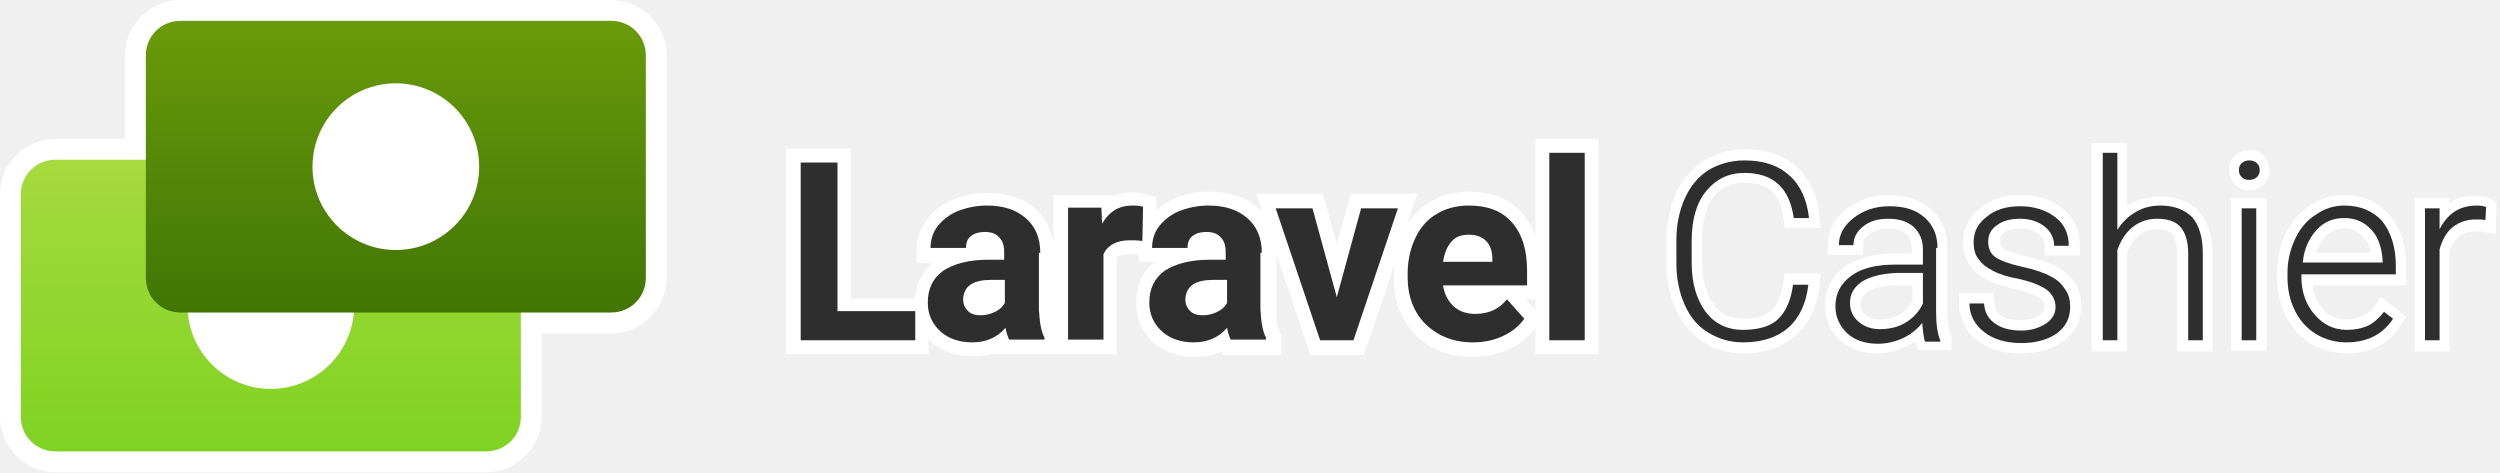
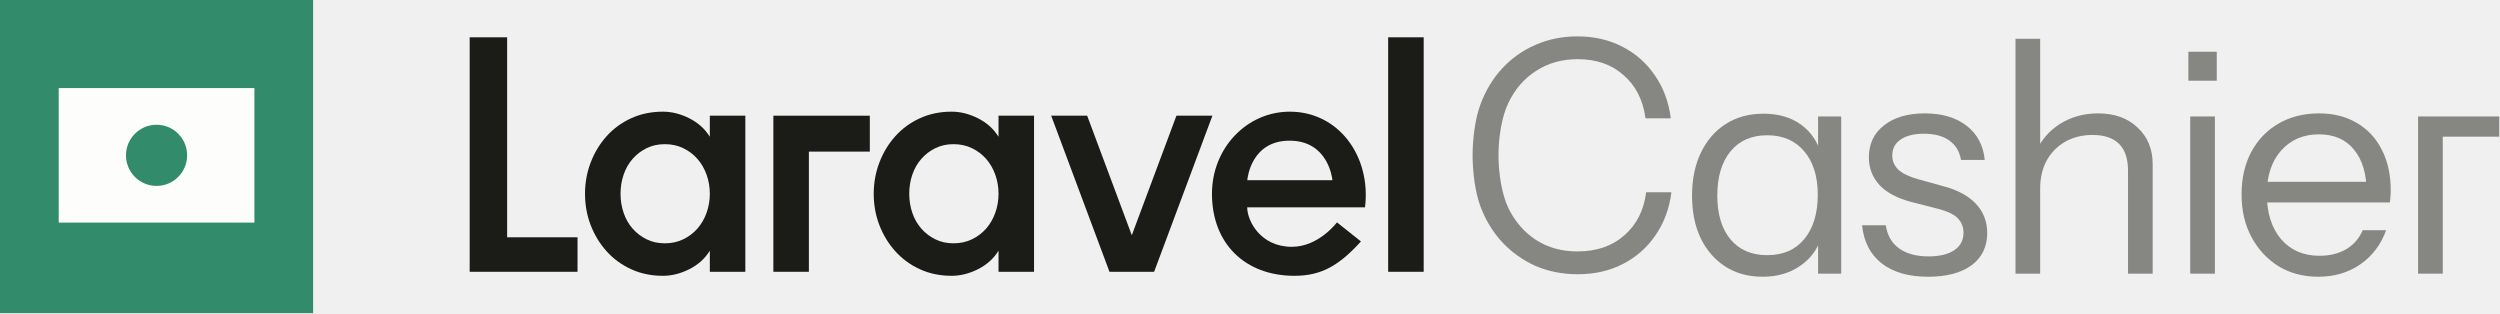
- <svg xmlns="http://www.w3.org/2000/svg" width="360" height="68" viewBox="0 0 360 68">
-   <style>.st0{fill:#fff}.st1{fill:#2e2e2e}.st3{fill-rule:evenodd;clip-rule:evenodd;fill:#fff}</style>
-   <path class="st0" d="M221.1 20v13.9c-.5-1.2-1.1-2.3-1.9-3.2-1.9-2.1-4.4-3.1-7.6-3.1-2.1 0-4 .5-5.7 1.5-1.3.8-2.3 1.8-3.2 3l1.4-4.2h-9.6l-2 7.3-2-7.3h-9.6l.9 2.7c-.2-.3-.5-.6-.8-.8-1.7-1.5-4.1-2.2-6.9-2.2-1.8 0-3.5.3-5 1-1 .4-1.9 1-2.6 1.7v-1.9l-1.4-.4c-.7-.2-1.4-.3-2.2-.3-.7 0-1.6.1-2.5.5v-.1h-8.7v7c-.3-2.1-1.2-3.8-2.7-5.1-1.7-1.5-4.1-2.2-6.9-2.2-1.8 0-3.5.3-5 1-1.6.7-2.8 1.6-3.7 2.9-.9 1.3-1.4 2.7-1.4 4.2v2h2.3c-1.5 1.3-2.4 3-2.6 5.1h-9.2V21.4h-9.3V51h20.5v-2.2l.4.4c1.6 1.4 3.6 2.1 6 2.1.9 0 1.8-.1 2.6-.3h18.1V37.1c.2-.2.7-.5 1.8-.5.4 0 .9 0 1.4.1v1h2.3c-1.8 1.4-2.7 3.5-2.7 6 0 2.2.9 4.1 2.5 5.6 1.6 1.4 3.6 2.1 6 2.1 1.4 0 2.7-.3 3.8-.8l.2.5h8.4v-2.8l-.2-.4c-.2-.4-.5-1.2-.5-3.2v-8.1l4.9 14.5h7.7l4.4-13c0 .5-.1.9-.1 1.4v.5c0 3.4 1.1 6.2 3.2 8.3 2.1 2.1 4.9 3.1 8.2 3.1 1.9 0 3.6-.4 5.2-1.1 1.6-.7 2.8-1.8 3.8-3.1V51h9.1V20h-9.1zm-1.4 23.1h1.4v1.5l-1.4-1.5zM8 68c-4.4 0-8-3.6-8-8V28c0-4.4 3.6-8 8-8h10V8c0-4.4 3.6-8 8-8h62c4.4 0 8 3.6 8 8v32c0 4.4-3.6 8-8 8H78v12c0 4.4-3.6 8-8 8H8zM347.7 50.5v-22h5v.7c1.1-.7 2.4-1 3.9-1 .8 0 1.5.1 2 .4l.9.4-.1 4.7-1.7-.3c-.4-.1-.8-.1-1.2-.1-1 0-1.7.3-2.4.8-.6.5-1.1 1.2-1.4 2.2v14.3h-5z" />
-   <path class="st1" d="M356.7 29.6c-2.5 0-4.2 1.1-5.4 3.4v-3h-2.1v19h2.1V35.9c.4-1.4 1-2.5 1.9-3.2.9-.7 2-1.1 3.3-1.1.5 0 1 0 1.4.1l.1-1.9c-.3-.1-.7-.2-1.3-.2z" />
-   <path class="st0" d="M313.5 50.5v-14c0-1.3-.3-2.3-.7-2.8-.4-.5-1.2-.7-2.3-.7-1 0-1.8.3-2.5.9-.7.6-1.3 1.4-1.7 2.4v14.3h-5.1v-30h5.1v9c.1-.1.3-.2.4-.2 1.3-.8 2.7-1.1 4.3-1.1 2.5 0 4.4.8 5.7 2.2 1.2 1.4 1.9 3.5 1.9 6.1v14h-5.1z" />
-   <path class="st1" d="M311.1 29.6c-1.3 0-2.5.3-3.5.9-1.1.6-2 1.5-2.7 2.6V22h-2.1v27h2.1V36c.5-1.4 1.2-2.5 2.2-3.3 1-.8 2.2-1.2 3.5-1.2 1.6 0 2.7.4 3.4 1.2.7.8 1.1 2.1 1.1 3.8V49h2.1V36.5c0-2.3-.5-4-1.5-5.2-1.1-1.1-2.6-1.7-4.6-1.7z" />
-   <path class="st0" d="M323.9 27.4c-1.1 0-1.8-.5-2.1-.9-.5-.5-.8-1.3-.8-2 0-.8.3-1.5.8-2 .4-.4 1.1-.9 2.1-.9 1.1 0 1.8.5 2.1.9.5.6.8 1.3.8 2 0 .8-.3 1.5-.8 2.1-.4.3-1.1.8-2.1.8z" />
-   <path class="st1" d="M323.9 23.1c-.4 0-.8.1-1.1.4-.3.3-.4.6-.4 1s.1.7.4 1c.3.3.6.4 1.1.4.4 0 .8-.1 1.1-.4.3-.3.4-.6.4-1s-.1-.7-.4-1c-.3-.3-.7-.4-1.1-.4z" />
-   <path class="st0" d="M291 50.9c-2.5 0-4.7-.6-6.3-1.9-1.7-1.3-2.6-3.2-2.6-5.3v-1.5h5l.1 1.4c.1.8.3 1.3.9 1.8.7.5 1.7.7 2.9.7 1.1 0 2-.2 2.7-.7.6-.5.7-.9.7-1.2 0-.6-.2-1-.7-1.3-.5-.3-1.4-.8-3.2-1.2-1.8-.4-3.2-.8-4.3-1.4-1.2-.6-2.1-1.3-2.6-2.2-.6-.9-.9-2-.9-3.3 0-2 .9-3.6 2.5-4.9 1.5-1.2 3.4-1.8 5.7-1.8 2.5 0 4.5.6 6.1 1.9 1.6 1.3 2.5 3.1 2.5 5.3v1.5h-5.1v-1.5c0-.7-.3-1.1-.8-1.6-.7-.5-1.5-.8-2.6-.8s-1.9.2-2.4.6c-.5.3-.6.7-.6 1.2 0 .6.2.8.4 1 .3.2 1.1.7 3.3 1.2 2 .5 3.5 1 4.5 1.5 1.1.6 2 1.4 2.6 2.3.6.9.9 2.1.9 3.3 0 2.1-.9 3.8-2.5 5.1-1.7 1.2-3.7 1.8-6.2 1.8z" />
-   <path class="st1" d="M295.3 39.8c-.9-.5-2.3-1-4.2-1.4-1.8-.4-3.1-.9-3.8-1.4-.7-.5-1-1.3-1-2.2 0-1 .4-1.8 1.3-2.4.8-.6 1.9-.9 3.3-.9s2.6.4 3.5 1.1c.9.7 1.4 1.7 1.4 2.8h2.1c0-1.7-.6-3.1-1.9-4.1-1.3-1-3-1.6-5.1-1.6-2 0-3.6.5-4.8 1.5-1.3 1-1.9 2.2-1.9 3.7 0 .9.2 1.8.7 2.4.5.7 1.1 1.2 2.1 1.7.9.5 2.2.9 3.9 1.2 1.7.4 2.9.9 3.8 1.5.8.6 1.3 1.5 1.3 2.5s-.5 1.8-1.4 2.4c-.9.6-2.1 1-3.5 1-1.6 0-2.8-.3-3.8-1s-1.5-1.6-1.6-2.9h-2.1c0 1.6.7 3 2.1 4.1 1.4 1.1 3.2 1.6 5.4 1.6 2.1 0 3.8-.5 5.1-1.4 1.3-1 1.9-2.2 1.9-3.8 0-1-.2-1.8-.7-2.5-.5-.8-1.1-1.4-2.1-1.9z" />
-   <path class="st0" d="M251.1 50.9c-2.2 0-4.2-.6-5.9-1.7-1.7-1.1-3-2.7-3.9-4.7-.9-1.9-1.3-4.1-1.3-6.6v-3.3c0-2.5.4-4.7 1.3-6.7s2.3-3.6 4-4.7c1.7-1.1 3.7-1.7 6-1.7 3.1 0 5.7.9 7.5 2.6 1.9 1.7 2.9 4.1 3.2 7.1l.2 1.6H257l-.2-1.3c-.4-3.6-2.2-5.2-5.6-5.2-1.9 0-3.3.7-4.4 2-1.2 1.5-1.7 3.6-1.7 6.3v3.1c0 2.6.6 4.7 1.7 6.2 1.1 1.4 2.4 2 4.2 2 1.9 0 3.2-.4 4.1-1.2.9-.8 1.4-2.2 1.7-4l.2-1.3h5.2l-.2 1.7c-.3 3.1-1.5 5.5-3.4 7.2-1.9 1.7-4.4 2.6-7.5 2.6z" />
-   <path class="st1" d="M245.7 27.5c1.4-1.7 3.2-2.6 5.5-2.6 4.2 0 6.5 2.2 7.1 6.5h2.2c-.3-2.6-1.2-4.7-2.8-6.1-1.6-1.5-3.8-2.2-6.5-2.2-1.9 0-3.7.5-5.2 1.4-1.5 1-2.6 2.3-3.4 4.1-.8 1.8-1.2 3.8-1.2 6v3.3c0 2.2.4 4.2 1.2 6s1.9 3.1 3.4 4c1.5.9 3.1 1.4 5 1.4 2.7 0 4.9-.7 6.5-2.1 1.6-1.4 2.6-3.5 2.9-6.2h-2.2c-.3 2.2-1 3.8-2.1 4.9-1.1 1.1-2.9 1.6-5.1 1.6-2.3 0-4.1-.9-5.4-2.6-1.3-1.8-2-4.1-2-7.1v-3.1c0-3.1.7-5.5 2.1-7.2z" />
-   <path class="st0" d="M270.4 50.9c-2.2 0-4-.6-5.4-1.9-1.5-1.3-2.2-3-2.2-5 0-2.3 1-4.3 2.9-5.6 1.8-1.3 4.3-1.9 7.3-1.9h2.3v-.7c0-.9-.2-1.6-.8-2.1-.5-.5-1.4-.8-2.6-.8-1.1 0-2 .3-2.7.8-.8.6-.9 1.1-.9 1.5v1.5h-5.1v-1.5c0-2 .9-3.7 2.7-5.1 1.7-1.3 3.7-2 6.1-2 2.5 0 4.5.7 6 2 1.6 1.3 2.4 3.2 2.4 5.5v9c0 2 .3 3 .5 3.5l.1.3v2h-4.8s-.4-1.1-.4-1.2c-.4.2-.7.4-1.1.6-1.4.7-2.8 1.1-4.3 1.1zm2.7-9.8c-1.8 0-3.2.3-4.1.9-.7.5-1.1 1-1.1 1.8 0 .6.2 1.1.7 1.5.5.5 1.2.7 2.1.7 1.1 0 2.1-.3 3-.8.8-.5 1.3-1.1 1.7-1.8v-2.3h-2.3z" />
-   <path class="st1" d="M279 35.7c0-1.9-.7-3.4-1.9-4.4-1.2-1.1-2.9-1.6-5-1.6s-3.8.6-5.2 1.7c-1.4 1.1-2.1 2.4-2.1 3.9h2.1c0-1.1.5-2 1.4-2.7 1-.8 2.2-1.1 3.6-1.1 1.6 0 2.8.4 3.7 1.2.8.8 1.3 1.8 1.3 3.2v2.2H273c-2.8 0-4.9.5-6.4 1.6s-2.3 2.5-2.3 4.4c0 1.6.6 2.8 1.7 3.9 1.1 1 2.6 1.5 4.4 1.5 1.3 0 2.5-.3 3.6-.8s2.1-1.3 2.8-2.2c.1 1.2.2 2.1.4 2.7h2.2V49c-.4-.9-.6-2.3-.6-4.1v-9.2zm-2.1 8c-.5 1.1-1.3 2-2.4 2.7-1.1.7-2.4 1-3.8 1-1.3 0-2.3-.4-3.1-1.1-.8-.7-1.2-1.6-1.2-2.7 0-1.3.6-2.3 1.8-3.1 1.2-.7 2.8-1.1 4.9-1.2h3.8v4.4z" />
-   <path class="st0" d="M321.3 28.5h5.1v22h-5.1z" />
-   <path class="st1" d="M322.8 49h2.1V30h-2.1z" />
-   <path class="st0" d="M338 50.9c-1.9 0-3.6-.5-5.2-1.4-1.5-.9-2.8-2.3-3.6-3.9-.8-1.6-1.3-3.5-1.3-5.5v-.8c0-2 .4-3.9 1.2-5.6.8-1.7 2-3.1 3.5-4.1 1.5-1 3.2-1.5 4.9-1.5 2.8 0 5 1 6.6 2.9 1.6 1.8 2.4 4.4 2.4 7.4v2.7H333c.2 1.3.6 2.4 1.4 3.3.9 1.1 2.1 1.6 3.5 1.6.9 0 1.7-.2 2.3-.5.6-.3 1.3-.8 1.8-1.5l.9-1.2 3.6 2.8-.8 1.2c-1.6 2.7-4.3 4.1-7.7 4.1zm3.4-14.6c-.2-.9-.5-1.6-1.1-2.2-.7-.8-1.6-1.2-2.7-1.2-1.2 0-2.1.4-2.9 1.3-.5.6-.9 1.3-1.2 2.2h7.9z" />
-   <path class="st1" d="M337.6 29.6c-1.5 0-2.8.4-4.1 1.3-1.3.8-2.3 2-3 3.5-.7 1.5-1.1 3.1-1.1 4.9v.7c0 1.8.4 3.4 1.1 4.8.7 1.4 1.7 2.5 3 3.3 1.3.8 2.8 1.2 4.4 1.2 2.9 0 5.2-1.1 6.7-3.4l-1.3-1c-.7.9-1.5 1.6-2.3 2-.9.4-1.9.6-3 .6-1.9 0-3.4-.7-4.7-2.2-1.2-1.4-1.9-3.2-1.9-5.4v-.4H345v-1.2c0-2.7-.7-4.9-2-6.5-1.3-1.4-3.1-2.2-5.4-2.2zm5.4 8.2h-11.4c.2-2 .9-3.5 2-4.7 1.1-1.2 2.4-1.7 4-1.7s2.9.6 3.9 1.7 1.5 2.6 1.6 4.5v.2z" />
-   <g transform="translate(0 1)">
-     <linearGradient id="SVGID_1_" gradientUnits="userSpaceOnUse" x1="39" y1="308.119" x2="39" y2="307.119" gradientTransform="matrix(72 0 0 -42 -2769 12963)">
-       <stop offset="0" stop-color="#a7da3e" />
-       <stop offset="1" stop-color="#7ed321" />
-     </linearGradient>
-     <path d="M8 22h62c2.8 0 5 2.2 5 5v32c0 2.8-2.2 5-5 5H8c-2.8 0-5-2.2-5-5V27c0-2.8 2.2-5 5-5z" fill-rule="evenodd" clip-rule="evenodd" fill="url(#SVGID_1_)" />
-     <circle class="st3" cx="39" cy="43" r="12" />
-     <linearGradient id="SVGID_00000079446329657931875550000014038509167535190430_" gradientUnits="userSpaceOnUse" x1="39" y1="308.119" x2="39" y2="307.119" gradientTransform="matrix(72 0 0 -42 -2751 12943)">
-       <stop offset="0" stop-color="#699b0a" />
-       <stop offset="1" stop-color="#417505" />
-     </linearGradient>
-     <path d="M26 2h62c2.8 0 5 2.2 5 5v32c0 2.8-2.2 5-5 5H26c-2.8 0-5-2.2-5-5V7c0-2.8 2.2-5 5-5z" fill-rule="evenodd" clip-rule="evenodd" fill="url(#SVGID_00000079446329657931875550000014038509167535190430_)" />
-     <circle class="st3" cx="57" cy="23" r="12" />
-   </g>
-   <path class="st1" d="m158.7 32.2-.1-2.3h-4.8v19h5.1V36.6c.6-1.3 1.9-2 3.8-2 .5 0 1.1 0 1.8.1l.1-4.9c-.5-.2-1-.2-1.6-.2-1.9 0-3.3.9-4.3 2.6zM181.7 36.4c0-2.1-.7-3.8-2.1-5-1.4-1.2-3.2-1.8-5.6-1.8-1.5 0-2.9.3-4.2.8-1.2.5-2.2 1.3-2.9 2.2-.7.9-1 2-1 3.1h5.1c0-.7.2-1.3.7-1.7.5-.4 1.2-.6 2-.6 1 0 1.7.3 2.1.8.5.5.7 1.2.7 2.1v1.1h-2.3c-2.8 0-5 .6-6.5 1.6-1.5 1.1-2.2 2.6-2.2 4.6 0 1.6.6 3 1.8 4.1 1.2 1.1 2.8 1.6 4.6 1.6 2 0 3.6-.7 4.8-2.1.1.7.3 1.2.5 1.7h5.1v-.3c-.5-.9-.7-2.3-.8-4.1v-8.1zm-5 7.2c-.3.6-.8 1-1.4 1.3-.6.3-1.3.5-2.1.5s-1.4-.2-1.8-.6c-.4-.4-.7-.9-.7-1.6v-.3c.2-1.8 1.5-2.6 4.1-2.6h1.9v3.3zM149.8 36.4c0-2.1-.7-3.8-2.1-5-1.4-1.2-3.2-1.8-5.6-1.8-1.5 0-2.9.3-4.2.8-1.2.5-2.2 1.3-2.9 2.2s-1 2-1 3.1h5.1c0-.7.2-1.3.7-1.7.5-.4 1.2-.6 2-.6 1 0 1.7.3 2.1.8.5.5.7 1.2.7 2.1v1.1h-2.3c-2.8 0-5 .6-6.5 1.6-1.5 1.1-2.2 2.6-2.2 4.6 0 1.6.6 3 1.8 4.1 1.2 1.1 2.8 1.6 4.6 1.6 2 0 3.6-.7 4.8-2.1.1.7.3 1.2.5 1.7h5.1v-.3c-.5-.9-.7-2.3-.8-4.1v-8.1zm-5.1 7.2c-.3.6-.8 1-1.4 1.3-.6.3-1.3.5-2.1.5s-1.4-.2-1.8-.6c-.4-.4-.7-.9-.7-1.6v-.3c.2-1.8 1.5-2.6 4.1-2.6h1.9v3.3zM120.6 44.8V23.4h-5.3V49h16.5v-4.2h-11.2zM192.5 42.8 189 30h-5.3l6.4 19h4.8l6.4-19H196zM223.1 22h5.1v27h-5.1zM211.5 29.6c-1.7 0-3.3.4-4.6 1.2-1.4.8-2.4 2-3.1 3.5-.7 1.5-1.1 3.2-1.1 5.1v.5c0 2.8.9 5.1 2.6 6.8 1.8 1.7 4 2.6 6.8 2.6 1.6 0 3-.3 4.3-.9 1.3-.6 2.3-1.4 3.1-2.5l-2.5-2.8c-1.1 1.4-2.6 2.1-4.6 2.1-1.3 0-2.3-.4-3.1-1.1-.8-.8-1.3-1.7-1.5-3h12.1V39c0-3-.7-5.3-2.2-7s-3.6-2.4-6.2-2.4zm3.4 8.1h-7.1c.2-1.3.6-2.2 1.2-2.9.6-.7 1.4-1 2.5-1s1.9.3 2.5.9c.6.6.9 1.5.9 2.6v.4z" />
+ <svg xmlns="http://www.w3.org/2000/svg" width="511" height="64" viewBox="0 0 511 64" fill="none">
+   <style>
+         .laravel { fill: #1B1B18 } @media (prefers-color-scheme:dark) { .laravel { fill: #fff } }
+         .cashier { fill: #868682 } @media (prefers-color-scheme:dark) { .cashier { fill: #A1A09A } }
+     </style>
+   <rect width="64" height="64" fill="#328C6B" />
+   <path fill-rule="evenodd" clip-rule="evenodd" d="M52 18H12V45.5H52V18ZM32 38C35.452 38 38.25 35.202 38.25 31.75C38.25 28.298 35.452 25.5 32 25.5C28.549 25.5 25.75 28.298 25.75 31.75C25.75 35.202 28.549 38 32 38Z" fill="#FDFDFC" />
+   <path class="laravel" d="M103.659 7.625H96V55.553H118.046V48.501H103.659V7.625Z" />
+   <path class="laravel" d="M145.087 27.96C144.109 26.363 142.722 25.108 140.924 24.195C139.126 23.282 137.316 22.825 135.496 22.825C133.141 22.825 130.988 23.27 129.035 24.16C127.08 25.05 125.404 26.272 124.006 27.823C122.607 29.376 121.519 31.168 120.742 33.198C119.964 35.23 119.576 37.364 119.576 39.6C119.576 41.883 119.964 44.028 120.742 46.036C121.519 48.045 122.607 49.826 124.006 51.377C125.404 52.929 127.08 54.15 129.035 55.04C130.988 55.93 133.141 56.375 135.496 56.375C137.316 56.375 139.126 55.918 140.924 55.006C142.722 54.094 144.11 52.838 145.087 51.24V55.554H152.346V23.647H145.087V27.96ZM144.421 43.503C143.977 44.736 143.355 45.808 142.556 46.721C141.756 47.634 140.791 48.364 139.659 48.912C138.526 49.46 137.271 49.733 135.895 49.733C134.518 49.733 133.275 49.46 132.165 48.912C131.054 48.364 130.1 47.634 129.301 46.721C128.502 45.808 127.891 44.736 127.469 43.503C127.047 42.27 126.837 40.969 126.837 39.6C126.837 38.231 127.047 36.93 127.469 35.697C127.89 34.465 128.502 33.393 129.301 32.48C130.1 31.567 131.055 30.836 132.165 30.289C133.275 29.741 134.518 29.467 135.895 29.467C137.271 29.467 138.526 29.741 139.659 30.289C140.791 30.837 141.756 31.567 142.556 32.48C143.355 33.393 143.977 34.465 144.421 35.697C144.864 36.93 145.087 38.231 145.087 39.6C145.087 40.969 144.864 42.27 144.421 43.503Z" />
+   <path class="laravel" d="M204.099 27.96C203.121 26.363 201.734 25.108 199.936 24.195C198.138 23.282 196.328 22.825 194.508 22.825C192.153 22.825 190.001 23.27 188.047 24.16C186.093 25.05 184.417 26.272 183.018 27.823C181.619 29.376 180.531 31.168 179.754 33.198C178.977 35.23 178.589 37.364 178.589 39.6C178.589 41.883 178.977 44.028 179.754 46.036C180.531 48.045 181.619 49.826 183.018 51.377C184.417 52.929 186.092 54.15 188.047 55.04C190 55.93 192.153 56.375 194.508 56.375C196.328 56.375 198.138 55.918 199.936 55.006C201.734 54.094 203.122 52.838 204.099 51.24V55.554H211.359V23.647H204.099V27.96ZM203.433 43.503C202.988 44.736 202.367 45.808 201.568 46.721C200.768 47.634 199.803 48.364 198.67 48.912C197.538 49.46 196.283 49.733 194.907 49.733C193.53 49.733 192.286 49.46 191.177 48.912C190.066 48.364 189.112 47.634 188.313 46.721C187.513 45.808 186.903 44.736 186.481 43.503C186.058 42.27 185.849 40.969 185.849 39.6C185.849 38.231 186.058 36.93 186.481 35.697C186.902 34.465 187.513 33.393 188.313 32.48C189.112 31.567 190.067 30.836 191.177 30.289C192.286 29.741 193.53 29.467 194.907 29.467C196.283 29.467 197.538 29.741 198.67 30.289C199.803 30.837 200.768 31.567 201.568 32.48C202.367 33.393 202.988 34.465 203.433 35.697C203.876 36.93 204.099 38.231 204.099 39.6C204.099 40.969 203.876 42.27 203.433 43.503Z" />
+   <path class="laravel" d="M291 7.625H283.741V55.553H291V7.625Z" />
+   <path class="laravel" d="M158.075 55.553H165.335V30.99H177.79V23.647H158.075V55.553Z" />
+   <path class="laravel" d="M240.465 23.647L231.34 48.08L222.216 23.647H214.862L226.778 55.553H235.902L247.818 23.647H240.465Z" />
+   <path class="laravel" d="M263.652 22.826C254.762 22.826 247.725 30.337 247.725 39.601C247.725 49.842 254.536 56.375 264.582 56.375C270.205 56.375 273.795 54.165 278.181 49.351L273.276 45.45C273.273 45.454 269.574 50.447 264.051 50.447C257.631 50.447 254.928 45.126 254.928 42.373H279.013C280.278 31.833 273.537 22.826 263.652 22.826ZM254.947 36.828C255.003 36.214 255.839 28.754 263.594 28.754C271.349 28.754 272.291 36.213 272.345 36.828H254.947Z" />
+   <path class="cashier" d="M494.258 55.935V23.805H510.85V27.935H499.298V55.935H494.258Z" />
+   <path class="cashier" d="M473.863 56.565C470.797 56.565 468.088 55.851 465.736 54.423C463.384 52.953 461.536 50.958 460.192 48.438C458.848 45.918 458.176 43.02 458.176 39.744C458.176 36.468 458.827 33.591 460.129 31.113C461.473 28.593 463.342 26.64 465.736 25.254C468.13 23.868 470.881 23.175 473.989 23.175C476.971 23.175 479.554 23.826 481.738 25.128C483.964 26.43 485.665 28.257 486.841 30.609C488.059 32.961 488.668 35.733 488.668 38.925C488.668 39.345 488.647 39.744 488.605 40.122C488.605 40.5 488.563 40.92 488.479 41.382H461.956V37.161H485.392L483.754 39.492C483.754 35.628 482.893 32.667 481.171 30.609C479.491 28.509 477.097 27.459 473.989 27.459C470.797 27.459 468.214 28.572 466.24 30.798C464.308 32.982 463.342 35.943 463.342 39.681C463.342 43.503 464.308 46.569 466.24 48.879C468.214 51.147 470.839 52.281 474.115 52.281C476.173 52.281 477.979 51.84 479.533 50.958C481.087 50.034 482.221 48.732 482.935 47.052H487.723C486.673 49.992 484.909 52.323 482.431 54.045C479.995 55.725 477.139 56.565 473.863 56.565Z" />
+   <path class="cashier" d="M447.685 55.935V23.805H452.725V55.935H447.685ZM447.307 16.497V10.575H453.103V16.497H447.307Z" />
+   <path class="cashier" d="M411.971 55.935V7.935H417.011V55.935H411.971ZM434.966 55.935V34.893C434.966 32.457 434.357 30.63 433.139 29.412C431.921 28.194 430.115 27.585 427.721 27.585C425.621 27.585 423.752 28.047 422.114 28.971C420.518 29.895 419.258 31.176 418.334 32.814C417.452 34.452 417.011 36.363 417.011 38.547L416.192 30.924C417.284 28.53 418.943 26.64 421.169 25.254C423.437 23.868 425.999 23.175 428.855 23.175C432.215 23.175 434.903 24.141 436.919 26.073C438.977 27.963 440.006 30.462 440.006 33.57V55.935H434.966Z" />
+   <path class="cashier" d="M394.091 56.565C390.143 56.565 386.993 55.662 384.641 53.856C382.289 52.008 380.945 49.404 380.609 46.044H385.46C385.754 48.102 386.657 49.677 388.169 50.769C389.681 51.861 391.697 52.407 394.217 52.407C396.443 52.407 398.186 51.987 399.446 51.147C400.706 50.307 401.336 49.11 401.336 47.556C401.336 46.464 400.979 45.519 400.265 44.721C399.551 43.881 398.123 43.188 395.981 42.642L390.815 41.319C387.875 40.563 385.67 39.408 384.2 37.854C382.73 36.258 381.995 34.368 381.995 32.184C381.995 29.412 383.024 27.228 385.082 25.632C387.14 23.994 389.933 23.175 393.461 23.175C396.947 23.175 399.782 24.015 401.966 25.695C404.15 27.375 405.389 29.706 405.683 32.688H400.832C400.538 30.966 399.74 29.643 398.438 28.719C397.136 27.795 395.414 27.333 393.272 27.333C391.214 27.333 389.618 27.732 388.484 28.53C387.35 29.286 386.783 30.378 386.783 31.806C386.783 32.898 387.182 33.843 387.98 34.641C388.82 35.439 390.206 36.111 392.138 36.657L397.178 38.043C400.16 38.841 402.407 40.059 403.919 41.697C405.431 43.335 406.187 45.309 406.187 47.619C406.187 50.433 405.116 52.638 402.974 54.234C400.832 55.788 397.871 56.565 394.091 56.565Z" />
+   <path class="cashier" d="M322.483 56.055C319.375 56.055 316.498 55.488 313.852 54.354C311.248 53.178 308.98 51.561 307.048 49.503C305.116 47.403 303.625 44.946 302.575 42.132C301.525 39.276 301 35.147 301 31.745C301 28.343 301.525 24.235 302.575 21.421C303.625 18.565 305.095 16.108 306.985 14.05C308.917 11.95 311.185 10.333 313.789 9.199C316.435 8.023 319.312 7.435 322.42 7.435C325.822 7.435 328.867 8.128 331.555 9.514C334.285 10.9 336.511 12.853 338.233 15.373C339.997 17.893 341.089 20.833 341.509 24.193H336.343C335.839 20.455 334.348 17.515 331.87 15.373C329.434 13.189 326.305 12.097 322.483 12.097C319.249 12.097 316.414 12.895 313.978 14.491C311.542 16.045 309.652 18.229 308.308 21.043C306.964 23.815 306.292 28.049 306.292 31.745C306.292 35.441 306.964 39.696 308.308 42.51C309.652 45.282 311.542 47.466 313.978 49.062C316.414 50.616 319.228 51.393 322.42 51.393C326.326 51.393 329.518 50.301 331.996 48.117C334.516 45.933 336.007 42.993 336.469 39.297H341.635C341.215 42.657 340.123 45.597 338.359 48.117C336.637 50.637 334.411 52.59 331.681 53.976C328.993 55.362 325.927 56.055 322.483 56.055Z" />
+   <path class="cashier" d="M360.277 56.565C357.379 56.565 354.838 55.872 352.654 54.486C350.512 53.1 348.832 51.168 347.614 48.69C346.438 46.212 345.85 43.314 345.85 39.996C345.85 36.636 346.459 33.696 347.677 31.176C348.895 28.656 350.596 26.703 352.78 25.317C354.964 23.931 357.526 23.238 360.466 23.238C363.49 23.238 366.031 23.973 368.089 25.443C370.147 26.913 371.554 28.992 372.31 31.68L371.617 31.806V23.805H376.342V55.935H371.617V48.438L372.247 48.627C371.449 51.063 369.979 52.995 367.837 54.423C365.737 55.851 363.217 56.565 360.277 56.565ZM361.222 52.155C364.456 52.155 366.976 51.063 368.782 48.879C370.63 46.653 371.554 43.629 371.554 39.807C371.554 36.069 370.63 33.108 368.782 30.924C366.934 28.74 364.414 27.648 361.222 27.648C358.03 27.648 355.531 28.74 353.725 30.924C351.919 33.108 351.016 36.132 351.016 39.996C351.016 43.776 351.919 46.758 353.725 48.942C355.531 51.084 358.03 52.155 361.222 52.155Z" />
</svg>
